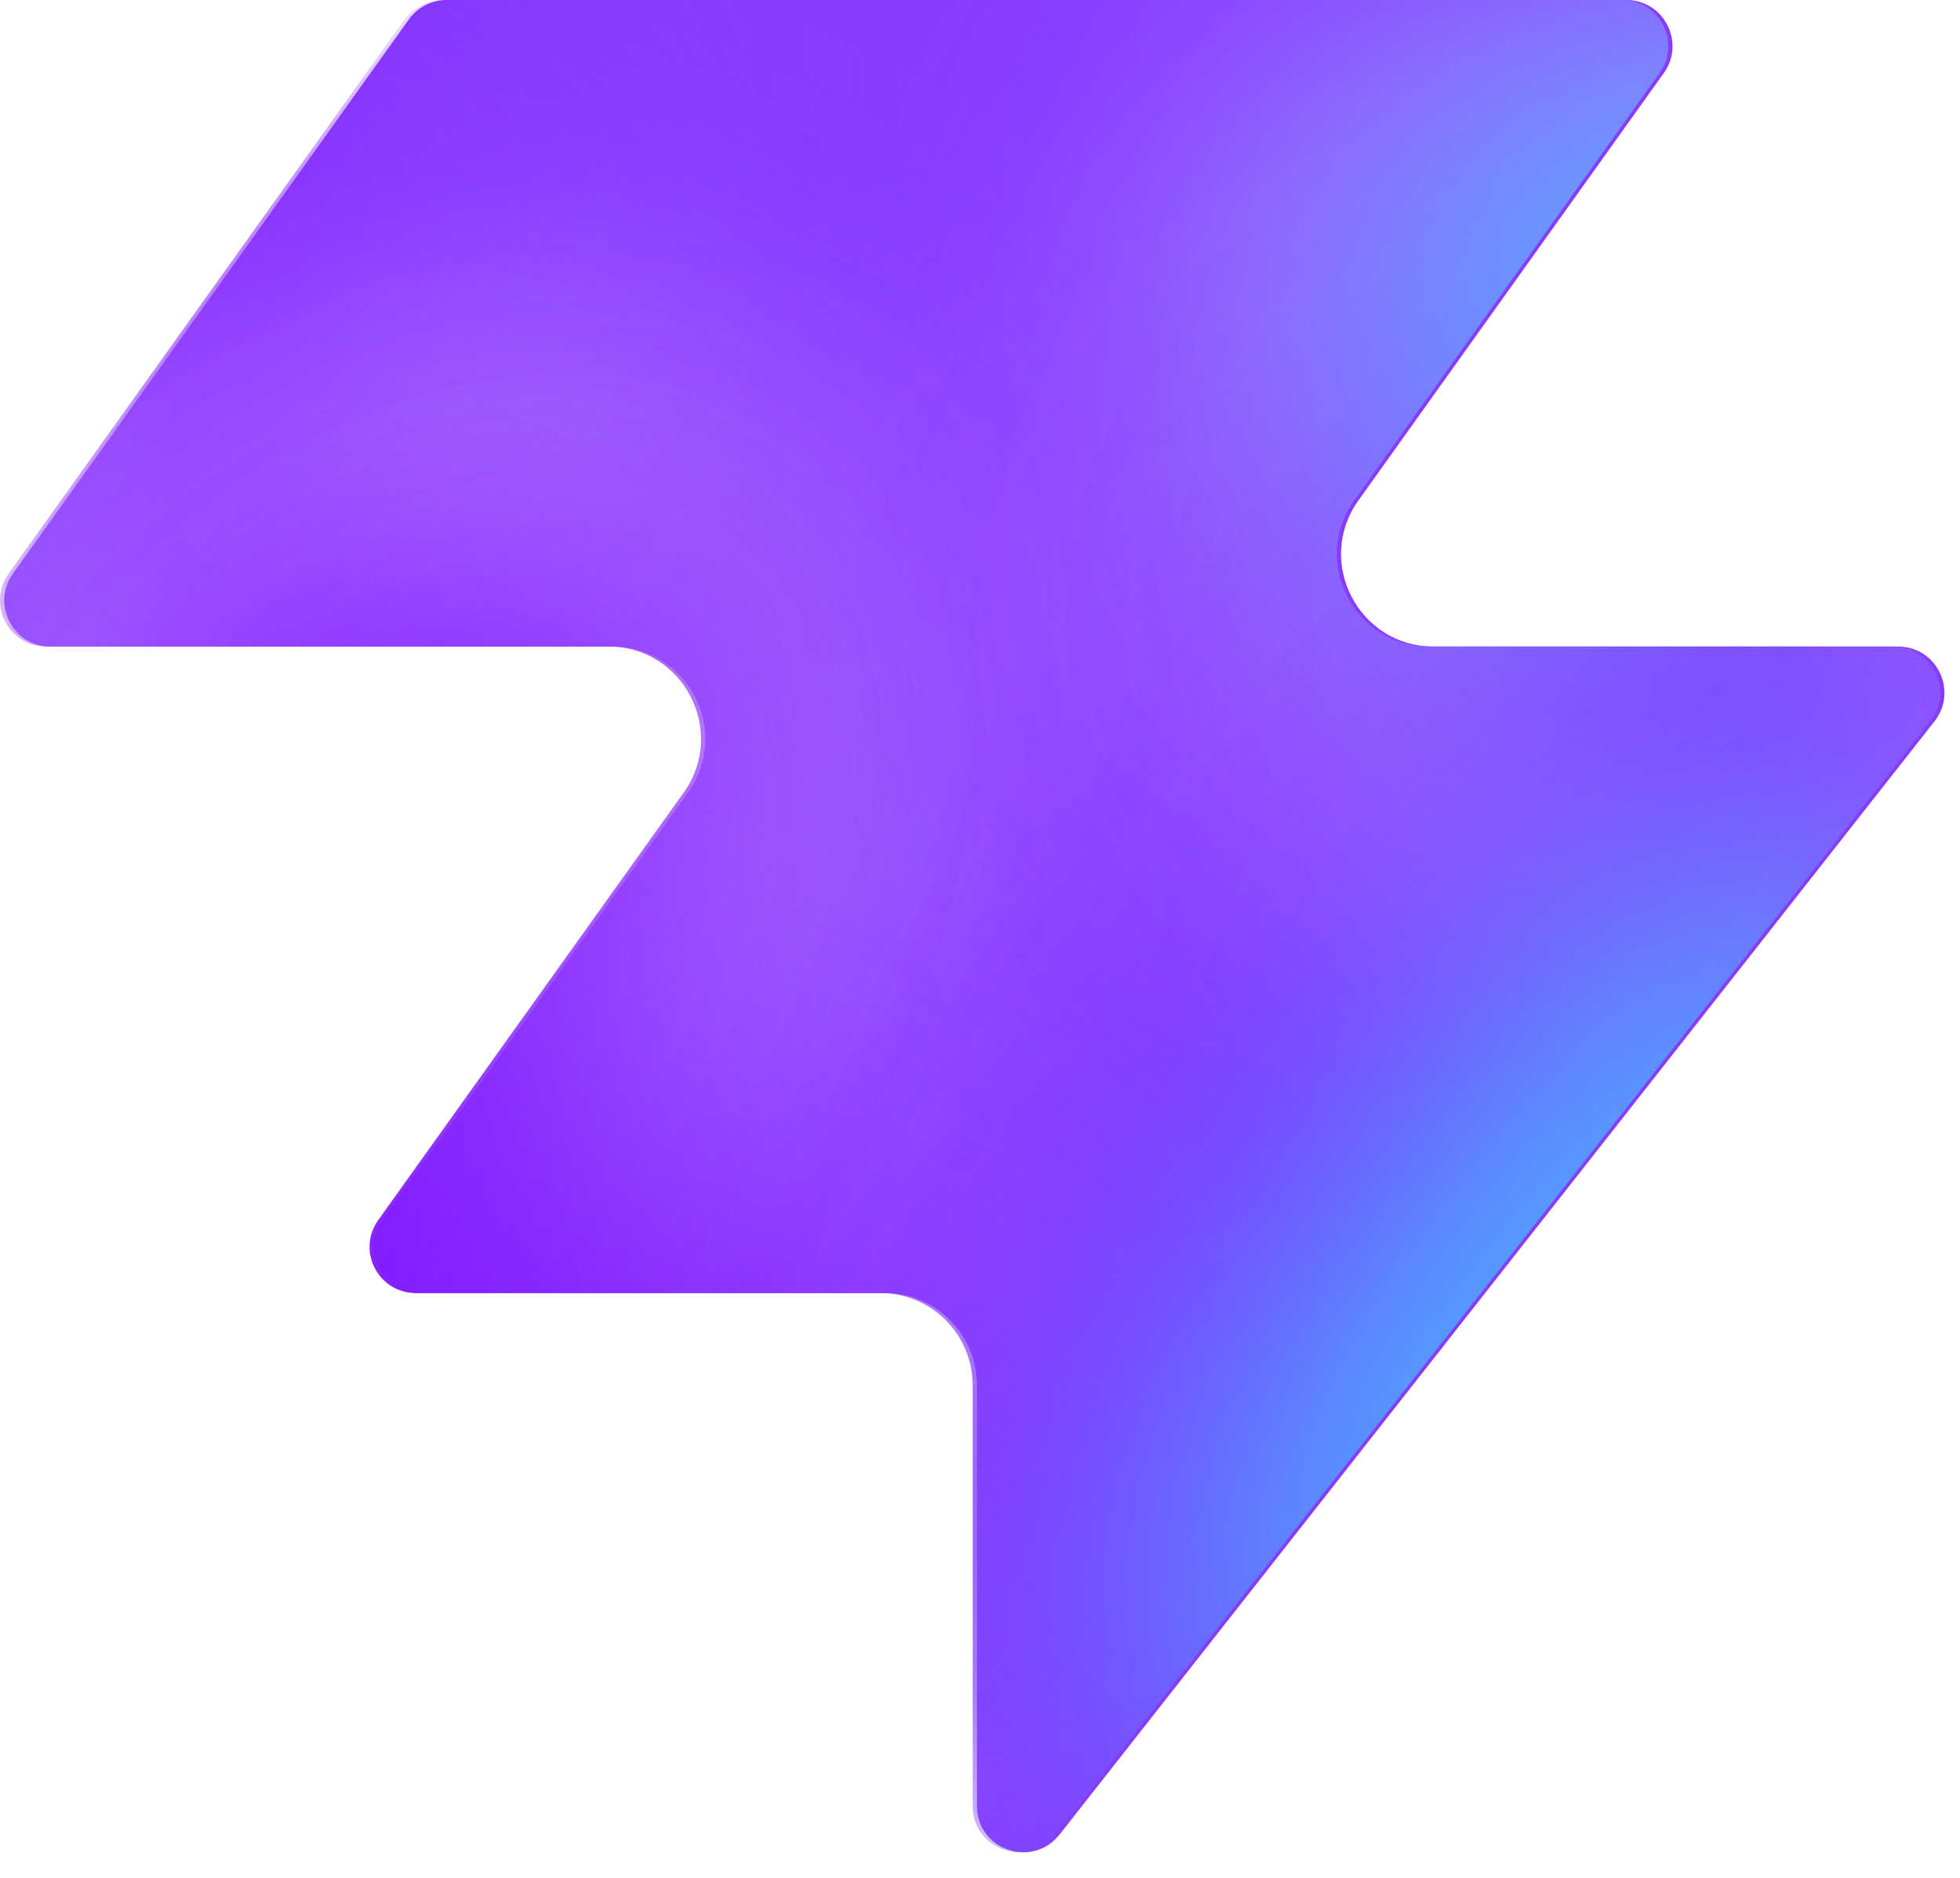
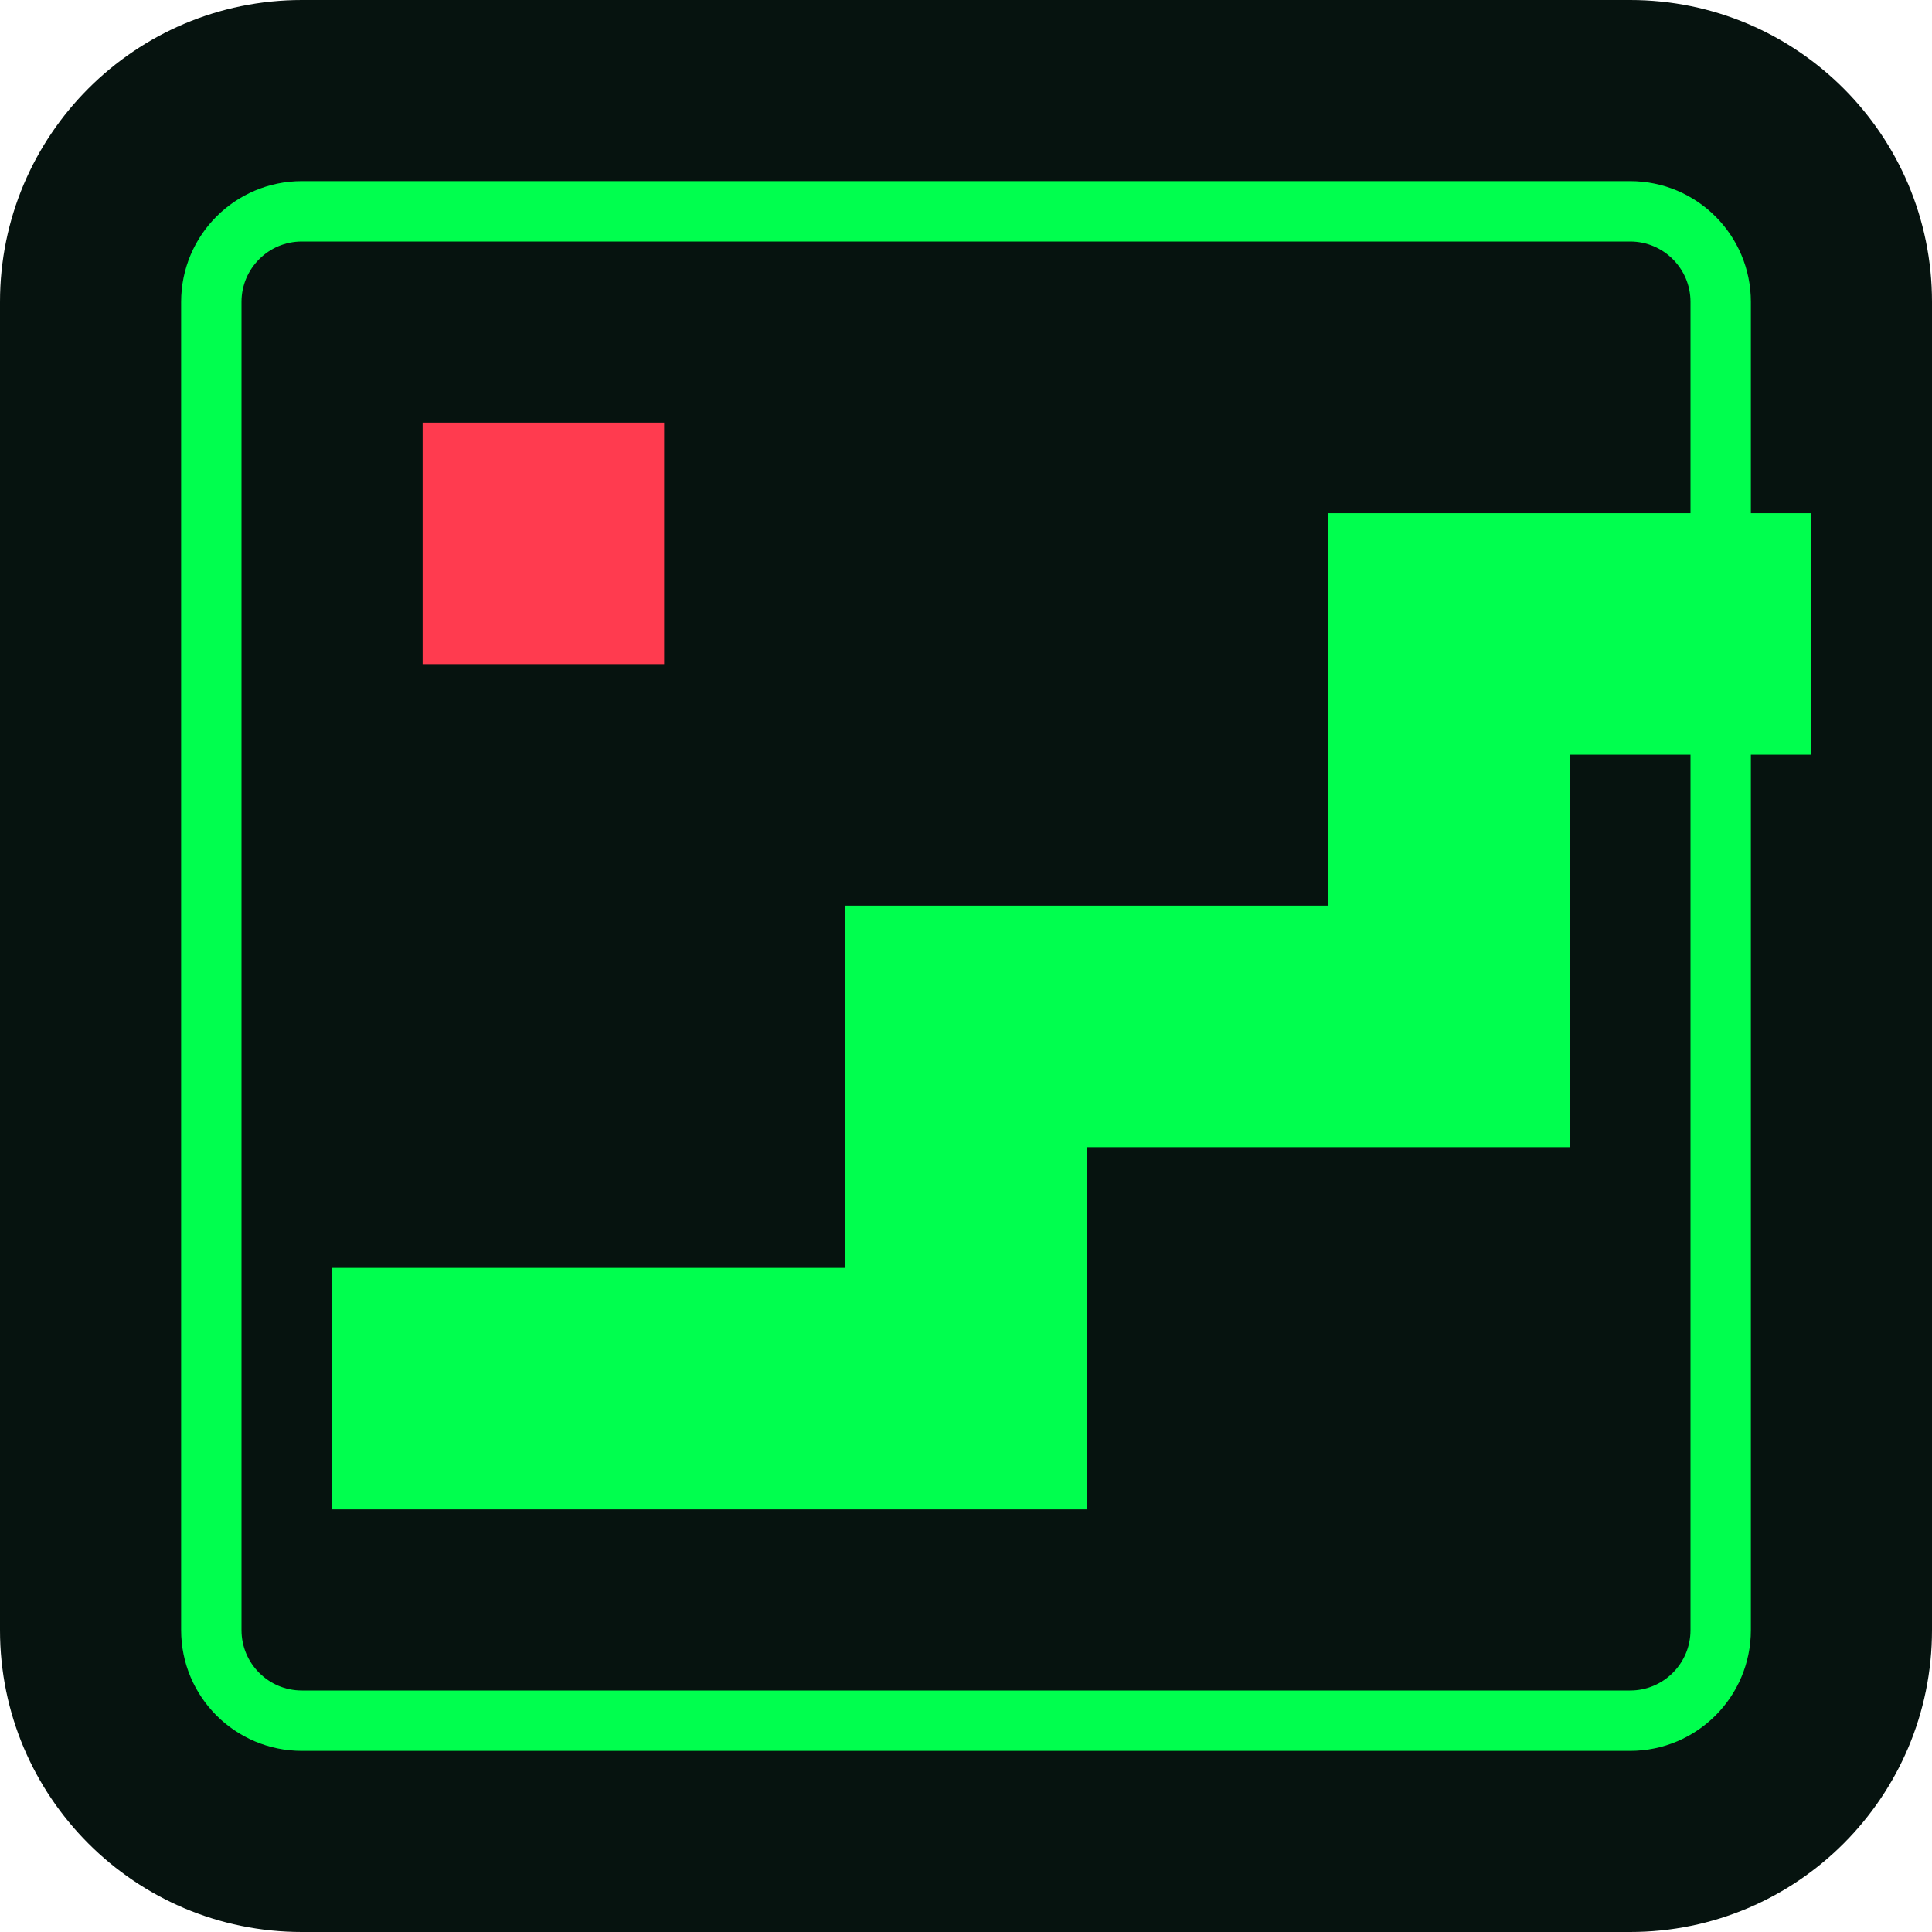
- <svg xmlns="http://www.w3.org/2000/svg" width="48" height="46" fill="none" viewBox="0 0 48 46">
-   <path fill="#863bff" d="M25.946 44.938c-.664.845-2.021.375-2.021-.698V33.937a2.26 2.26 0 0 0-2.262-2.262H10.287c-.92 0-1.456-1.04-.92-1.788l7.48-10.471c1.07-1.497 0-3.578-1.842-3.578H1.237c-.92 0-1.456-1.04-.92-1.788L10.013.474c.214-.297.556-.474.92-.474h28.894c.92 0 1.456 1.04.92 1.788l-7.48 10.471c-1.07 1.498 0 3.579 1.842 3.579h11.377c.943 0 1.473 1.088.89 1.83L25.947 44.94z" style="fill:#863bff;fill:color(display-p3 .525 .23 1);fill-opacity:1" />
-   <mask id="a" width="48" height="46" x="0" y="0" maskUnits="userSpaceOnUse" style="mask-type:alpha">
-     <path fill="#000" d="M25.842 44.938c-.664.844-2.021.375-2.021-.698V33.937a2.26 2.26 0 0 0-2.262-2.262H10.183c-.92 0-1.456-1.04-.92-1.788l7.48-10.471c1.07-1.498 0-3.579-1.842-3.579H1.133c-.92 0-1.456-1.04-.92-1.787L9.91.473c.214-.297.556-.474.92-.474h28.894c.92 0 1.456 1.04.92 1.788l-7.48 10.471c-1.07 1.498 0 3.578 1.842 3.578h11.377c.943 0 1.473 1.088.89 1.832L25.843 44.94z" style="fill:#000;fill-opacity:1" />
-   </mask>
-   <g mask="url(#a)">
-     <g filter="url(#b)">
-       <ellipse cx="5.508" cy="14.704" fill="#ede6ff" rx="5.508" ry="14.704" style="fill:#ede6ff;fill:color(display-p3 .927 .903 1);fill-opacity:1" transform="matrix(.00324 1 1 -.00324 -4.47 31.516)" />
-     </g>
-     <g filter="url(#c)">
-       <ellipse cx="10.399" cy="29.851" fill="#ede6ff" rx="10.399" ry="29.851" style="fill:#ede6ff;fill:color(display-p3 .927 .903 1);fill-opacity:1" transform="matrix(.00324 1 1 -.00324 -39.328 7.883)" />
-     </g>
-     <g filter="url(#d)">
-       <ellipse cx="5.508" cy="30.487" fill="#7e14ff" rx="5.508" ry="30.487" style="fill:#7e14ff;fill:color(display-p3 .492 .077 1);fill-opacity:1" transform="rotate(89.814 -25.913 -14.639)scale(1 -1)" />
-     </g>
-     <g filter="url(#e)">
-       <ellipse cx="5.508" cy="30.599" fill="#7e14ff" rx="5.508" ry="30.599" style="fill:#7e14ff;fill:color(display-p3 .492 .077 1);fill-opacity:1" transform="rotate(89.814 -32.644 -3.334)scale(1 -1)" />
-     </g>
-     <g filter="url(#f)">
-       <ellipse cx="5.508" cy="30.599" fill="#7e14ff" rx="5.508" ry="30.599" style="fill:#7e14ff;fill:color(display-p3 .492 .077 1);fill-opacity:1" transform="matrix(.00324 1 1 -.00324 -34.34 30.47)" />
-     </g>
-     <g filter="url(#g)">
-       <ellipse cx="14.072" cy="22.078" fill="#ede6ff" rx="14.072" ry="22.078" style="fill:#ede6ff;fill:color(display-p3 .927 .903 1);fill-opacity:1" transform="rotate(93.35 24.506 48.493)scale(-1 1)" />
-     </g>
-     <g filter="url(#h)">
-       <ellipse cx="3.47" cy="21.501" fill="#7e14ff" rx="3.47" ry="21.501" style="fill:#7e14ff;fill:color(display-p3 .492 .077 1);fill-opacity:1" transform="rotate(89.009 28.708 47.59)scale(-1 1)" />
-     </g>
-     <g filter="url(#i)">
-       <ellipse cx="3.47" cy="21.501" fill="#7e14ff" rx="3.47" ry="21.501" style="fill:#7e14ff;fill:color(display-p3 .492 .077 1);fill-opacity:1" transform="rotate(89.009 28.708 47.59)scale(-1 1)" />
-     </g>
-     <g filter="url(#j)">
-       <ellipse cx=".387" cy="8.972" fill="#7e14ff" rx="4.407" ry="29.108" style="fill:#7e14ff;fill:color(display-p3 .492 .077 1);fill-opacity:1" transform="rotate(39.51 .387 8.972)" />
-     </g>
-     <g filter="url(#k)">
-       <ellipse cx="47.523" cy="-6.092" fill="#7e14ff" rx="4.407" ry="29.108" style="fill:#7e14ff;fill:color(display-p3 .492 .077 1);fill-opacity:1" transform="rotate(37.892 47.523 -6.092)" />
-     </g>
-     <g filter="url(#l)">
-       <ellipse cx="41.412" cy="6.333" fill="#47bfff" rx="5.971" ry="9.665" style="fill:#47bfff;fill:color(display-p3 .28 .748 1);fill-opacity:1" transform="rotate(37.892 41.412 6.333)" />
-     </g>
-     <g filter="url(#m)">
-       <ellipse cx="-1.879" cy="38.332" fill="#7e14ff" rx="4.407" ry="29.108" style="fill:#7e14ff;fill:color(display-p3 .492 .077 1);fill-opacity:1" transform="rotate(37.892 -1.88 38.332)" />
-     </g>
-     <g filter="url(#n)">
-       <ellipse cx="-1.879" cy="38.332" fill="#7e14ff" rx="4.407" ry="29.108" style="fill:#7e14ff;fill:color(display-p3 .492 .077 1);fill-opacity:1" transform="rotate(37.892 -1.88 38.332)" />
-     </g>
-     <g filter="url(#o)">
-       <ellipse cx="35.651" cy="29.907" fill="#7e14ff" rx="4.407" ry="29.108" style="fill:#7e14ff;fill:color(display-p3 .492 .077 1);fill-opacity:1" transform="rotate(37.892 35.651 29.907)" />
-     </g>
-     <g filter="url(#p)">
-       <ellipse cx="38.418" cy="32.4" fill="#47bfff" rx="5.971" ry="15.297" style="fill:#47bfff;fill:color(display-p3 .28 .748 1);fill-opacity:1" transform="rotate(37.892 38.418 32.4)" />
-     </g>
-   </g>
-   <defs>
-     <filter id="b" width="60.045" height="41.654" x="-19.77" y="16.149" color-interpolation-filters="sRGB" filterUnits="userSpaceOnUse">
-       <feFlood flood-opacity="0" result="BackgroundImageFix" />
-       <feBlend in="SourceGraphic" in2="BackgroundImageFix" result="shape" />
-       <feGaussianBlur result="effect1_foregroundBlur_2002_17158" stdDeviation="7.659" />
-     </filter>
-     <filter id="c" width="90.34" height="51.437" x="-54.613" y="-7.533" color-interpolation-filters="sRGB" filterUnits="userSpaceOnUse">
-       <feFlood flood-opacity="0" result="BackgroundImageFix" />
-       <feBlend in="SourceGraphic" in2="BackgroundImageFix" result="shape" />
-       <feGaussianBlur result="effect1_foregroundBlur_2002_17158" stdDeviation="7.659" />
-     </filter>
-     <filter id="d" width="79.355" height="29.4" x="-49.64" y="2.03" color-interpolation-filters="sRGB" filterUnits="userSpaceOnUse">
-       <feFlood flood-opacity="0" result="BackgroundImageFix" />
-       <feBlend in="SourceGraphic" in2="BackgroundImageFix" result="shape" />
-       <feGaussianBlur result="effect1_foregroundBlur_2002_17158" stdDeviation="4.596" />
-     </filter>
-     <filter id="e" width="79.579" height="29.4" x="-45.045" y="20.029" color-interpolation-filters="sRGB" filterUnits="userSpaceOnUse">
-       <feFlood flood-opacity="0" result="BackgroundImageFix" />
-       <feBlend in="SourceGraphic" in2="BackgroundImageFix" result="shape" />
-       <feGaussianBlur result="effect1_foregroundBlur_2002_17158" stdDeviation="4.596" />
-     </filter>
-     <filter id="f" width="79.579" height="29.4" x="-43.513" y="21.178" color-interpolation-filters="sRGB" filterUnits="userSpaceOnUse">
-       <feFlood flood-opacity="0" result="BackgroundImageFix" />
-       <feBlend in="SourceGraphic" in2="BackgroundImageFix" result="shape" />
-       <feGaussianBlur result="effect1_foregroundBlur_2002_17158" stdDeviation="4.596" />
-     </filter>
-     <filter id="g" width="74.749" height="58.852" x="15.756" y="-17.901" color-interpolation-filters="sRGB" filterUnits="userSpaceOnUse">
-       <feFlood flood-opacity="0" result="BackgroundImageFix" />
-       <feBlend in="SourceGraphic" in2="BackgroundImageFix" result="shape" />
-       <feGaussianBlur result="effect1_foregroundBlur_2002_17158" stdDeviation="7.659" />
-     </filter>
-     <filter id="h" width="61.377" height="25.362" x="23.548" y="2.284" color-interpolation-filters="sRGB" filterUnits="userSpaceOnUse">
-       <feFlood flood-opacity="0" result="BackgroundImageFix" />
-       <feBlend in="SourceGraphic" in2="BackgroundImageFix" result="shape" />
-       <feGaussianBlur result="effect1_foregroundBlur_2002_17158" stdDeviation="4.596" />
-     </filter>
-     <filter id="i" width="61.377" height="25.362" x="23.548" y="2.284" color-interpolation-filters="sRGB" filterUnits="userSpaceOnUse">
-       <feFlood flood-opacity="0" result="BackgroundImageFix" />
-       <feBlend in="SourceGraphic" in2="BackgroundImageFix" result="shape" />
-       <feGaussianBlur result="effect1_foregroundBlur_2002_17158" stdDeviation="4.596" />
-     </filter>
-     <filter id="j" width="56.045" height="63.649" x="-27.636" y="-22.853" color-interpolation-filters="sRGB" filterUnits="userSpaceOnUse">
-       <feFlood flood-opacity="0" result="BackgroundImageFix" />
-       <feBlend in="SourceGraphic" in2="BackgroundImageFix" result="shape" />
-       <feGaussianBlur result="effect1_foregroundBlur_2002_17158" stdDeviation="4.596" />
-     </filter>
-     <filter id="k" width="54.814" height="64.646" x="20.116" y="-38.415" color-interpolation-filters="sRGB" filterUnits="userSpaceOnUse">
-       <feFlood flood-opacity="0" result="BackgroundImageFix" />
-       <feBlend in="SourceGraphic" in2="BackgroundImageFix" result="shape" />
-       <feGaussianBlur result="effect1_foregroundBlur_2002_17158" stdDeviation="4.596" />
-     </filter>
-     <filter id="l" width="33.541" height="35.313" x="24.641" y="-11.323" color-interpolation-filters="sRGB" filterUnits="userSpaceOnUse">
-       <feFlood flood-opacity="0" result="BackgroundImageFix" />
-       <feBlend in="SourceGraphic" in2="BackgroundImageFix" result="shape" />
-       <feGaussianBlur result="effect1_foregroundBlur_2002_17158" stdDeviation="4.596" />
-     </filter>
-     <filter id="m" width="54.814" height="64.646" x="-29.286" y="6.009" color-interpolation-filters="sRGB" filterUnits="userSpaceOnUse">
-       <feFlood flood-opacity="0" result="BackgroundImageFix" />
-       <feBlend in="SourceGraphic" in2="BackgroundImageFix" result="shape" />
-       <feGaussianBlur result="effect1_foregroundBlur_2002_17158" stdDeviation="4.596" />
-     </filter>
-     <filter id="n" width="54.814" height="64.646" x="-29.286" y="6.009" color-interpolation-filters="sRGB" filterUnits="userSpaceOnUse">
-       <feFlood flood-opacity="0" result="BackgroundImageFix" />
-       <feBlend in="SourceGraphic" in2="BackgroundImageFix" result="shape" />
-       <feGaussianBlur result="effect1_foregroundBlur_2002_17158" stdDeviation="4.596" />
-     </filter>
-     <filter id="o" width="54.814" height="64.646" x="8.244" y="-2.416" color-interpolation-filters="sRGB" filterUnits="userSpaceOnUse">
-       <feFlood flood-opacity="0" result="BackgroundImageFix" />
-       <feBlend in="SourceGraphic" in2="BackgroundImageFix" result="shape" />
-       <feGaussianBlur result="effect1_foregroundBlur_2002_17158" stdDeviation="4.596" />
-     </filter>
-     <filter id="p" width="39.409" height="43.623" x="18.713" y="10.588" color-interpolation-filters="sRGB" filterUnits="userSpaceOnUse">
-       <feFlood flood-opacity="0" result="BackgroundImageFix" />
-       <feBlend in="SourceGraphic" in2="BackgroundImageFix" result="shape" />
-       <feGaussianBlur result="effect1_foregroundBlur_2002_17158" stdDeviation="4.596" />
-     </filter>
-   </defs>
+ <svg xmlns="http://www.w3.org/2000/svg" viewBox="0 0 64 64">
+   <rect width="64" height="64" rx="10" fill="#06130f" />
+   <rect x="7" y="7" width="50" height="50" rx="3" fill="none" stroke="#00ff4e" stroke-width="2" />
+   <path d="M15 46h17V34h16V21h8" fill="none" stroke="#00ff4e" stroke-linecap="square" stroke-linejoin="miter" stroke-width="8" />
+   <rect x="14" y="14" width="8" height="8" fill="#ff3b4f" />
</svg>
